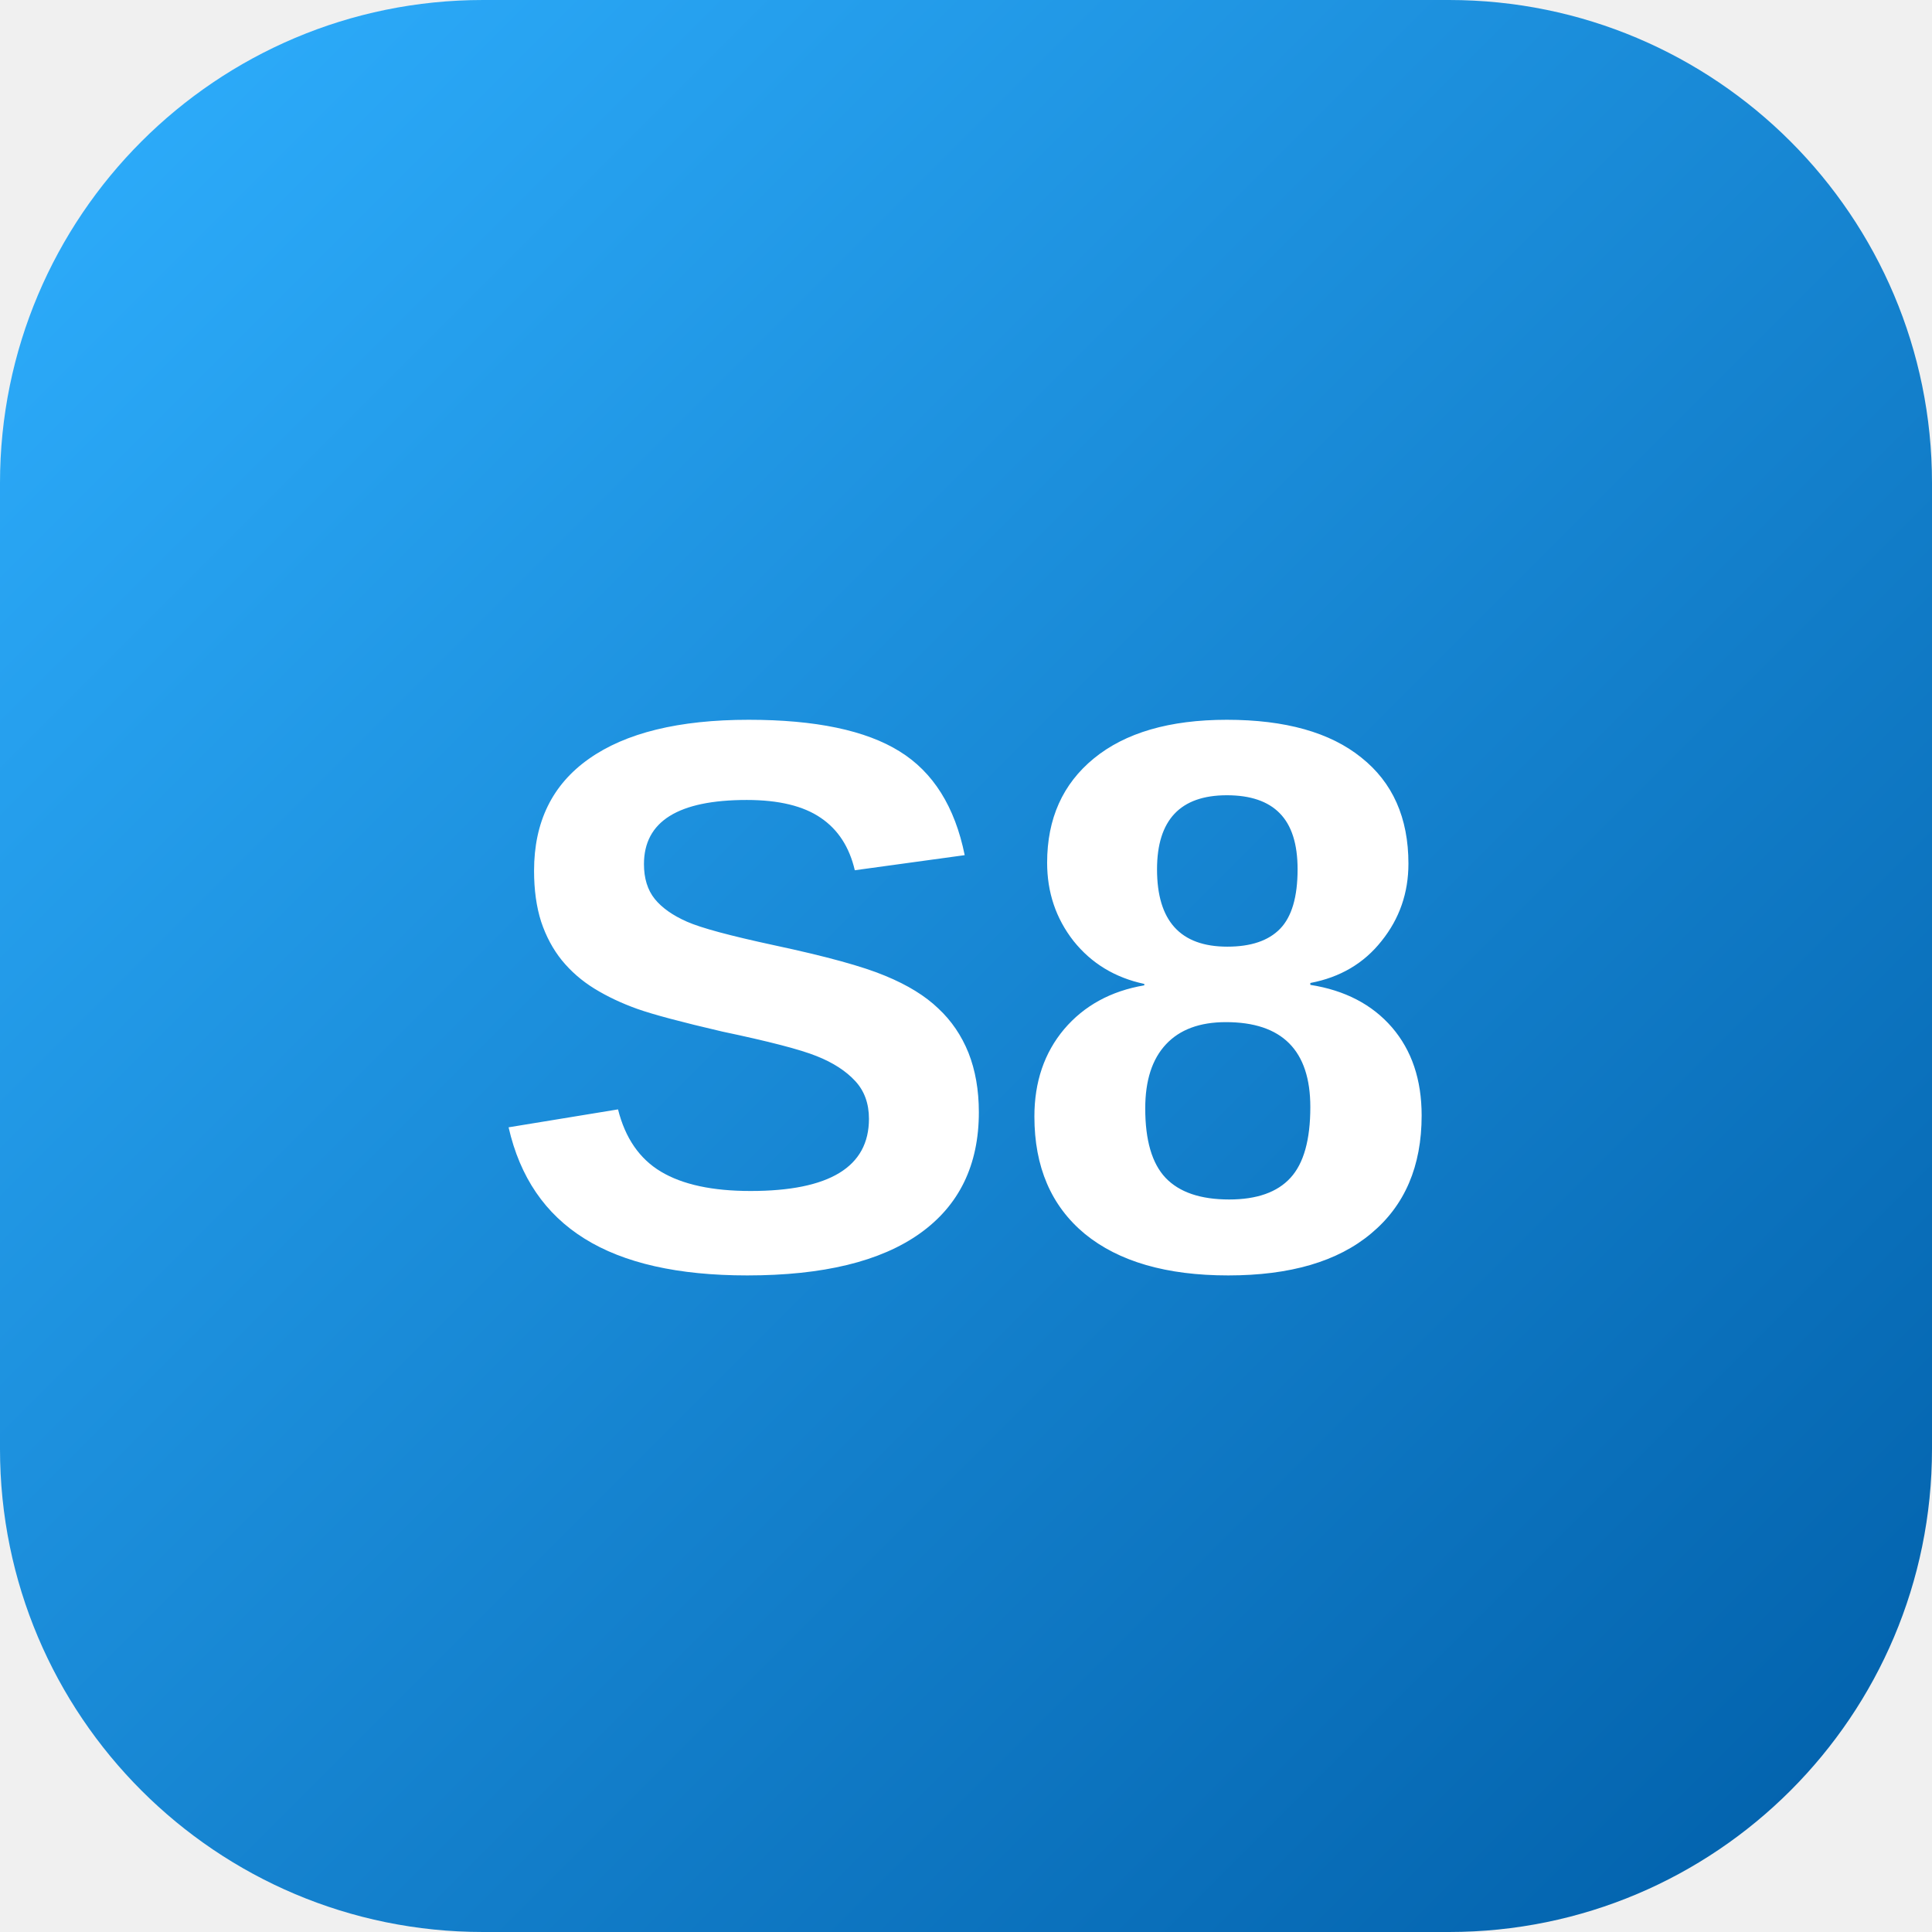
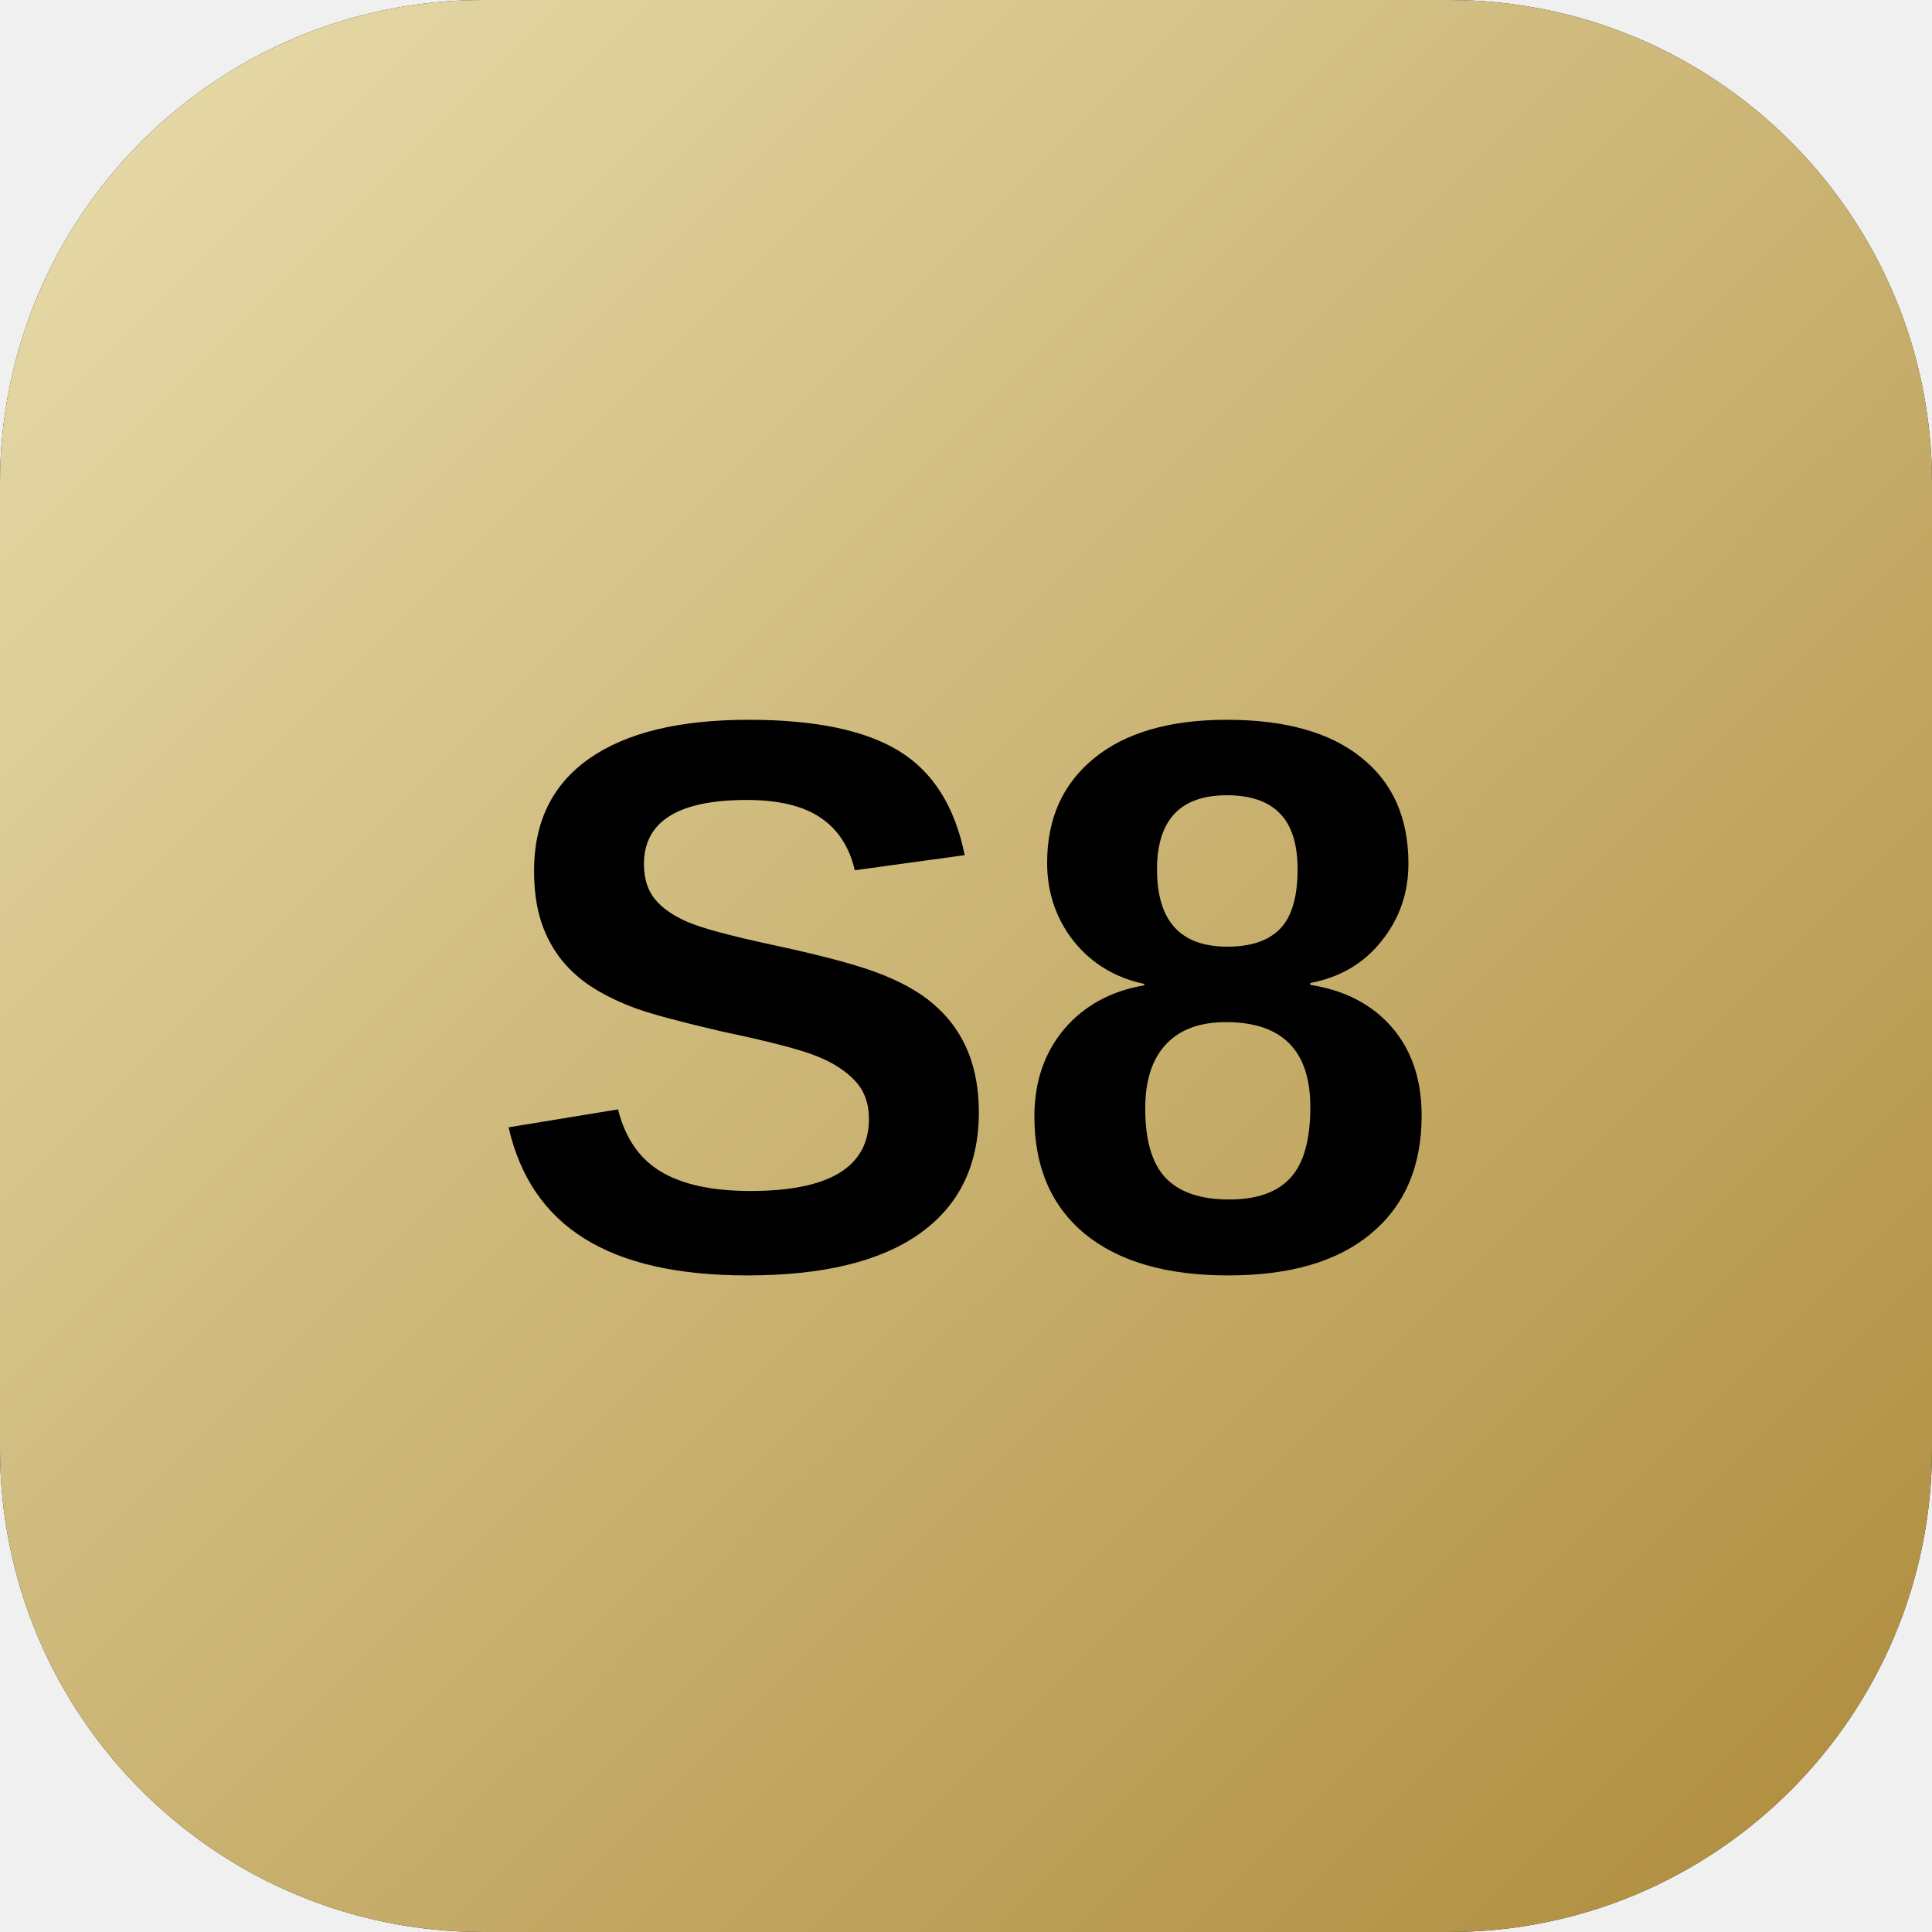
<svg xmlns="http://www.w3.org/2000/svg" width="64" height="64" viewBox="0 0 64 64">
  <defs>
    <linearGradient id="g" x1="0" y1="0" x2="1" y2="1">
-       <stop offset="0%" stop-color="#2FB0FF" />
-       <stop offset="100%" stop-color="#005EA8" />
+       <stop offset="0%" stop-color="#FDF1BD" />
+       <stop offset="100%" stop-color="#BC963F" />
    </linearGradient>
  </defs>
-   <rect width="64" height="64" rx="16" fill="url(#g)" />
-   <text x="32" y="42" font-family="Arial, sans-serif" font-size="26" font-weight="800" fill="white" text-anchor="middle">S8</text>
+   <rect width="64" height="64" rx="16" fill="#000000" />
+   <rect width="64" height="64" rx="16" fill="url(#g)" fill-opacity="0.92" />
+   <text x="32" y="42" font-family="Arial, sans-serif" font-size="26" font-weight="800" fill="#000000" text-anchor="middle">S8</text>
</svg>
